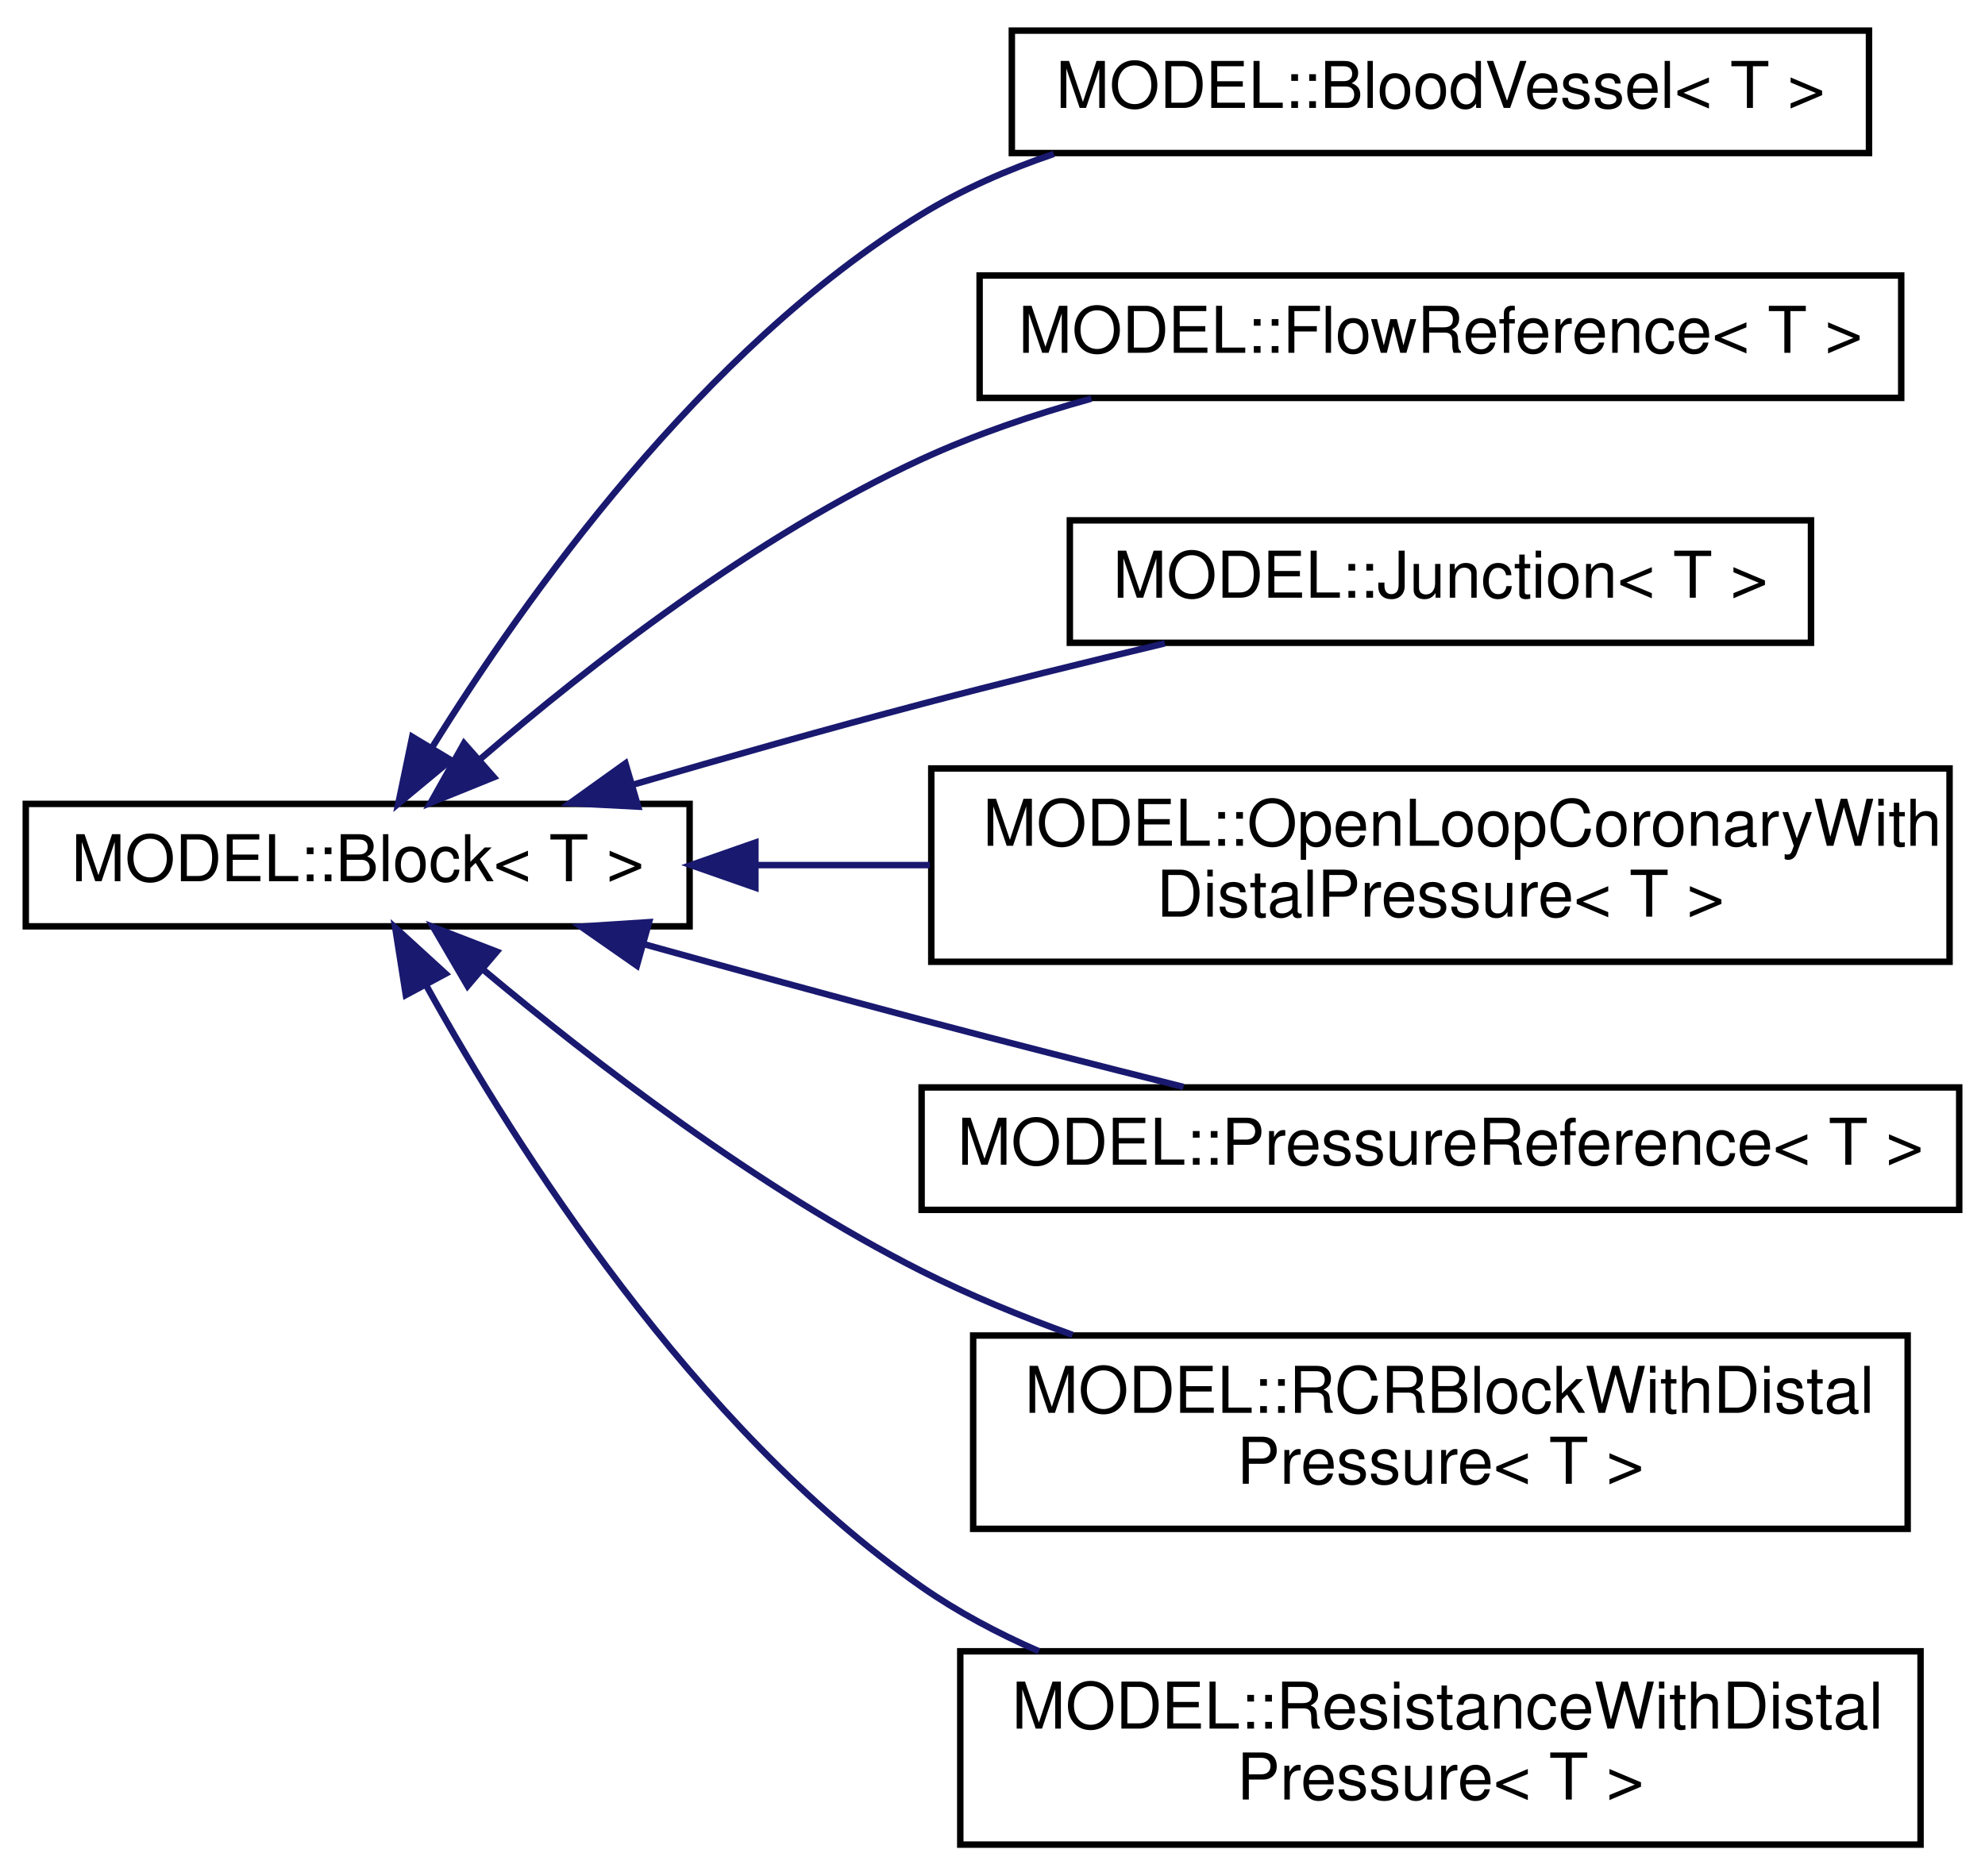
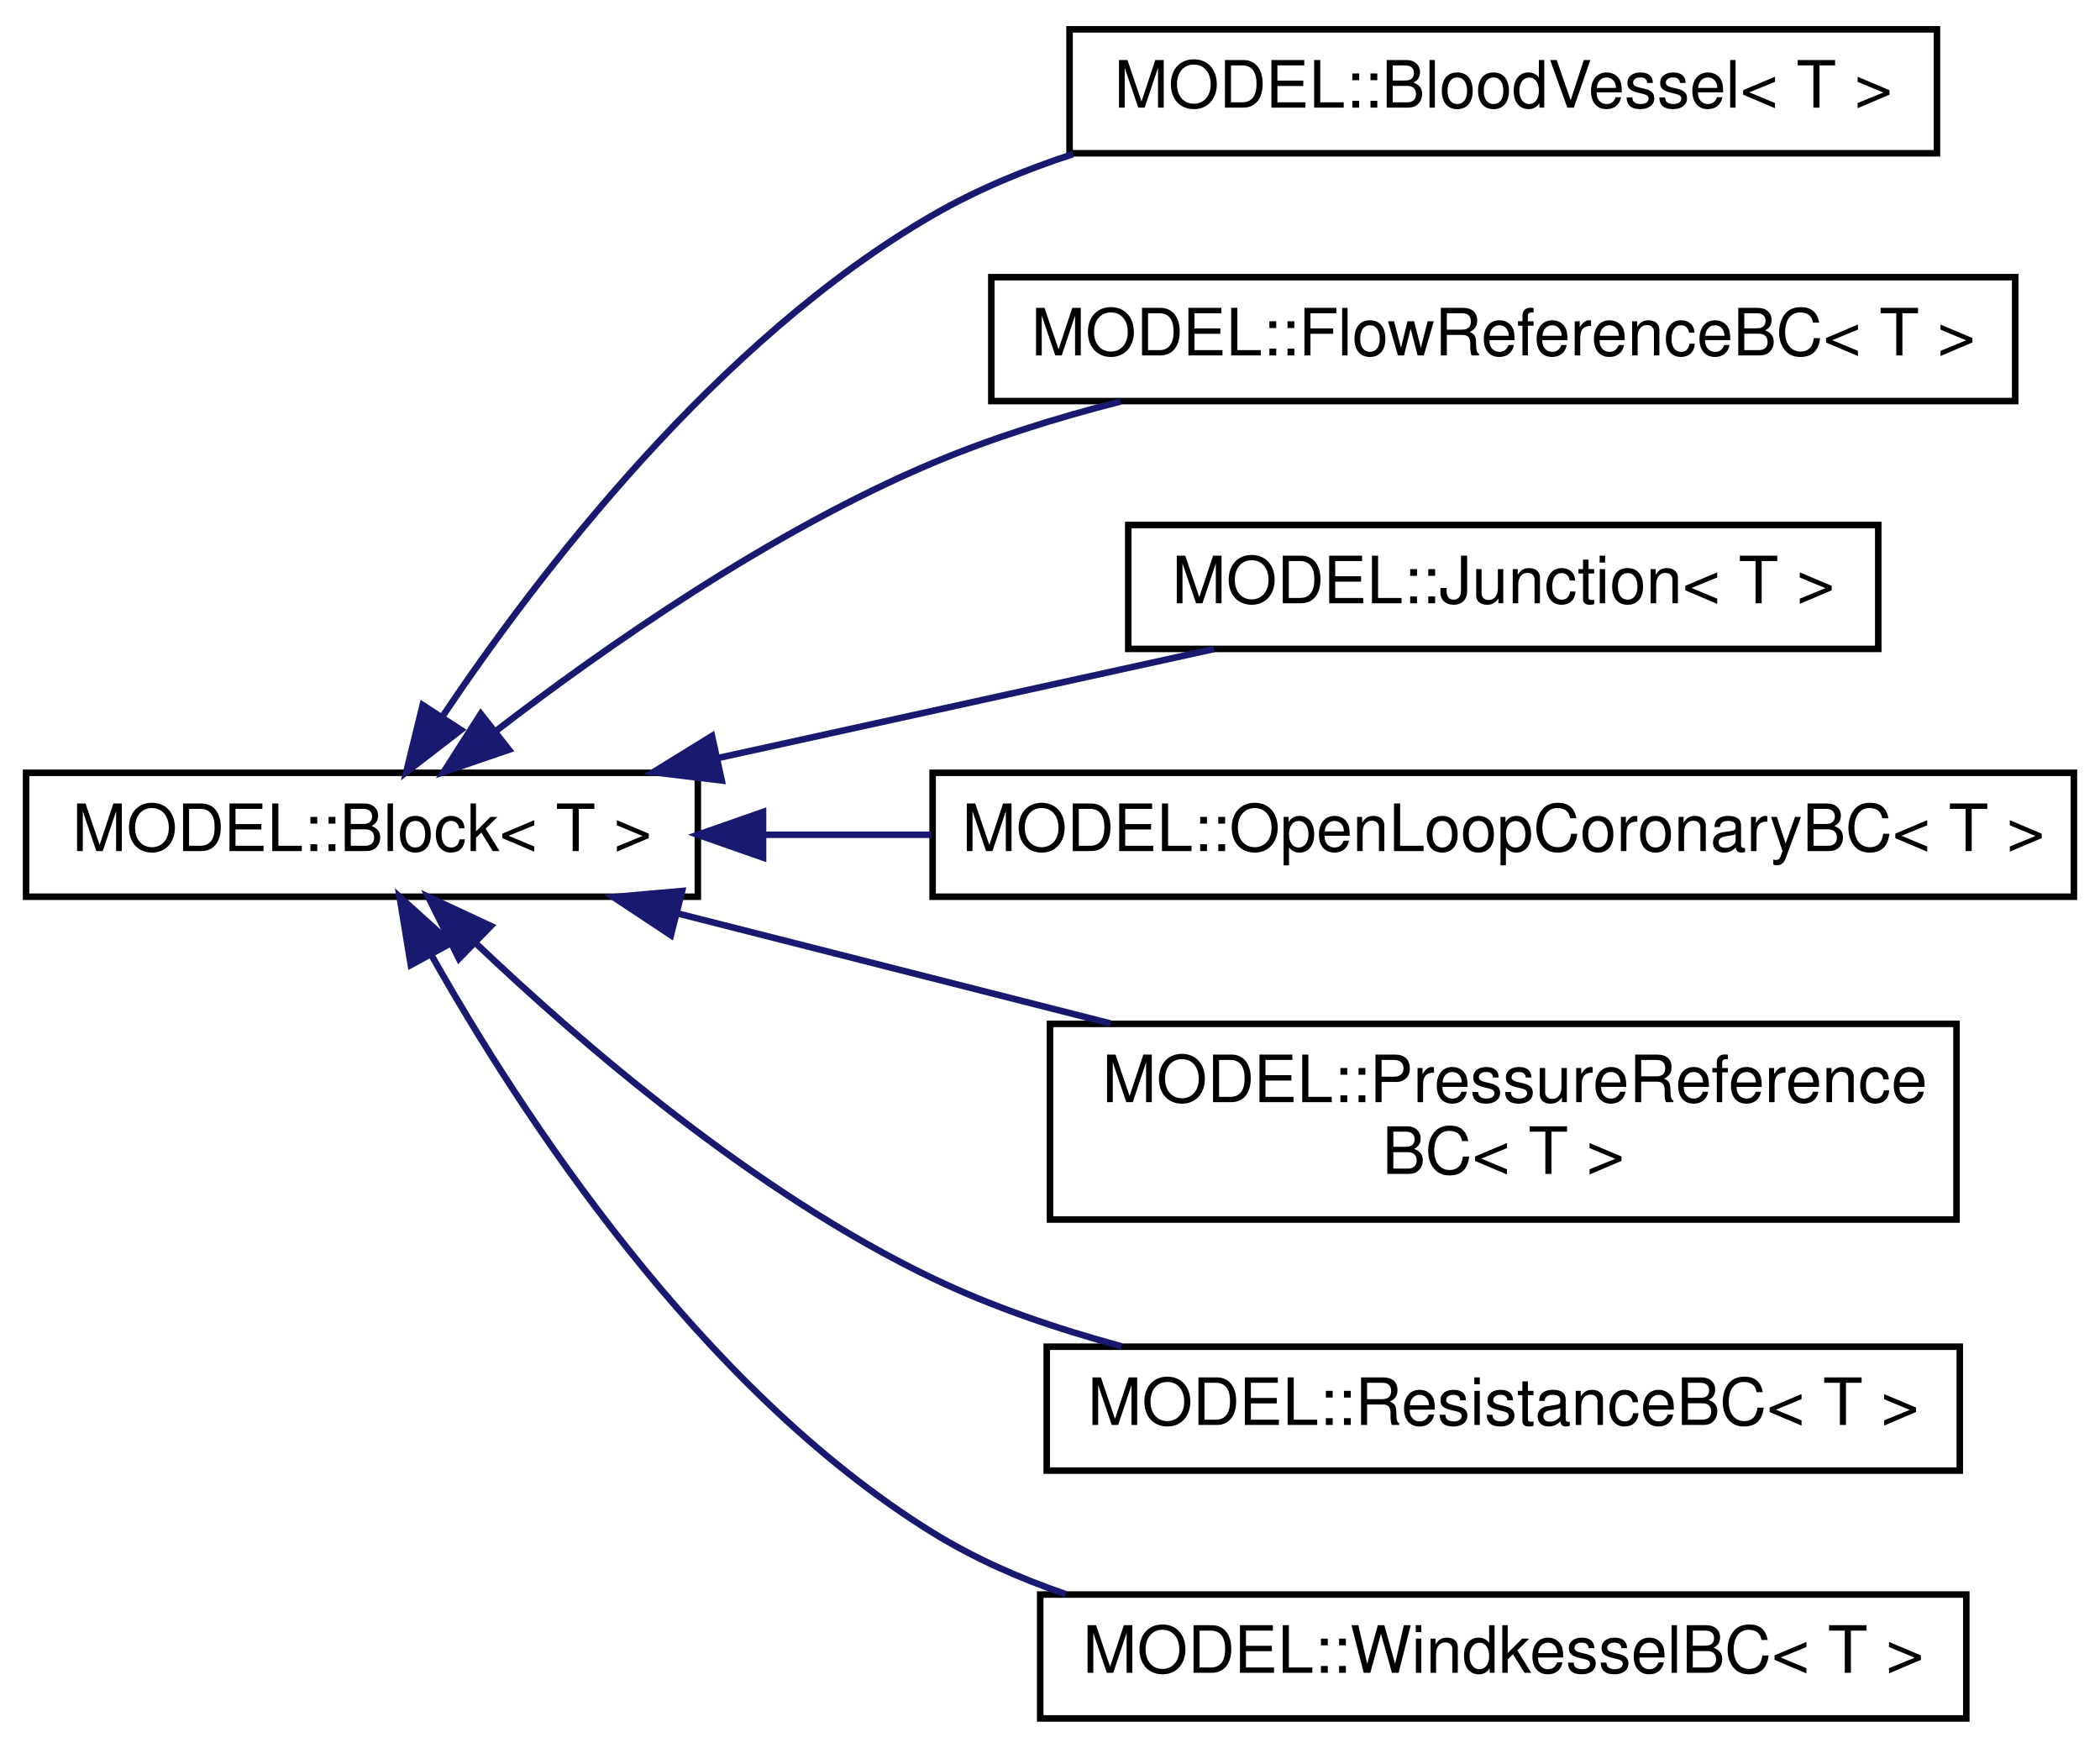
- <svg xmlns="http://www.w3.org/2000/svg" xmlns:xlink="http://www.w3.org/1999/xlink" width="308pt" height="291pt" viewBox="0.00 0.00 308.00 290.50">
-   <g id="graph0" class="graph" transform="scale(1 1) rotate(0) translate(4 286.5)">
+ <svg xmlns="http://www.w3.org/2000/svg" xmlns:xlink="http://www.w3.org/1999/xlink" width="322pt" height="268pt" viewBox="0.00 0.00 322.00 268.00">
+   <g id="graph0" class="graph" transform="scale(1 1) rotate(0) translate(4 264)">
    <g id="node1" class="node">
      <g id="a_node1">
        <a xlink:href="class_m_o_d_e_l_1_1_block.html" target="_top" xlink:title="Base class for 0D model components.">
-           <polygon fill="none" stroke="black" points="0,-143 0,-162 103,-162 103,-143 0,-143" />
-           <text text-anchor="middle" x="51.5" y="-150" font-family="Helvetica,sans-Serif" font-size="10.00">MODEL::Block&lt; T &gt;</text>
+           <polygon fill="none" stroke="black" points="0,-126.5 0,-145.5 103,-145.5 103,-126.5 0,-126.5" />
+           <text text-anchor="middle" x="51.5" y="-133.5" font-family="Helvetica,sans-Serif" font-size="10.00">MODEL::Block&lt; T &gt;</text>
        </a>
      </g>
    </g>
    <g id="node2" class="node">
      <g id="a_node2">
        <a xlink:href="class_m_o_d_e_l_1_1_blood_vessel.html" target="_top" xlink:title="Resistor-capacitor-inductor blood vessel with optional stenosis.">
-           <polygon fill="none" stroke="black" points="153,-263 153,-282 286,-282 286,-263 153,-263" />
-           <text text-anchor="middle" x="219.5" y="-270" font-family="Helvetica,sans-Serif" font-size="10.00">MODEL::BloodVessel&lt; T &gt;</text>
+           <polygon fill="none" stroke="black" points="160,-240.5 160,-259.5 293,-259.5 293,-240.5 160,-240.5" />
+           <text text-anchor="middle" x="226.5" y="-247.5" font-family="Helvetica,sans-Serif" font-size="10.00">MODEL::BloodVessel&lt; T &gt;</text>
        </a>
      </g>
    </g>
    <g id="edge1" class="edge">
-       <path fill="none" stroke="midnightblue" d="M63.07,-170.8C77.32,-193.76 104.87,-232.64 139,-253.5 145.3,-257.35 152.32,-260.42 159.5,-262.86" />
-       <polygon fill="midnightblue" stroke="midnightblue" points="65.96,-168.8 57.8,-162.03 59.96,-172.41 65.96,-168.8" />
+       <path fill="none" stroke="midnightblue" d="M63.92,-154.25C78.56,-176.05 106.03,-211.94 139,-231 145.66,-234.85 153.01,-237.92 160.54,-240.37" />
+       <polygon fill="midnightblue" stroke="midnightblue" points="66.68,-152.07 58.29,-145.6 60.81,-155.89 66.68,-152.07" />
    </g>
    <g id="node3" class="node">
      <g id="a_node3">
-         <a xlink:href="class_m_o_d_e_l_1_1_flow_reference.html" target="_top" xlink:title="Flow reference boundary condition element.">
-           <polygon fill="none" stroke="black" points="148,-225 148,-244 291,-244 291,-225 148,-225" />
-           <text text-anchor="middle" x="219.5" y="-232" font-family="Helvetica,sans-Serif" font-size="10.00">MODEL::FlowReference&lt; T &gt;</text>
+         <a xlink:href="class_m_o_d_e_l_1_1_flow_reference_b_c.html" target="_top" xlink:title="Flow reference boundary condition.">
+           <polygon fill="none" stroke="black" points="148,-202.5 148,-221.5 305,-221.5 305,-202.5 148,-202.5" />
+           <text text-anchor="middle" x="226.5" y="-209.5" font-family="Helvetica,sans-Serif" font-size="10.00">MODEL::FlowReferenceBC&lt; T &gt;</text>
        </a>
      </g>
    </g>
    <g id="edge2" class="edge">
-       <path fill="none" stroke="midnightblue" d="M70.61,-169.03C87.24,-183.35 113.14,-203.58 139,-215.5 147.25,-219.3 156.34,-222.39 165.34,-224.89" />
-       <polygon fill="midnightblue" stroke="midnightblue" points="72.63,-166.14 62.81,-162.16 68,-171.4 72.63,-166.14" />
+       <path fill="none" stroke="midnightblue" d="M71.97,-151.86C88.76,-164.77 114.17,-182.52 139,-193 148.07,-196.83 158,-199.93 167.81,-202.43" />
+       <polygon fill="midnightblue" stroke="midnightblue" points="74.04,-149.04 64.02,-145.61 69.72,-154.54 74.04,-149.04" />
    </g>
    <g id="node4" class="node">
      <g id="a_node4">
        <a xlink:href="class_m_o_d_e_l_1_1_junction.html" target="_top" xlink:title="Junction.">
-           <polygon fill="none" stroke="black" points="162,-187 162,-206 277,-206 277,-187 162,-187" />
-           <text text-anchor="middle" x="219.5" y="-194" font-family="Helvetica,sans-Serif" font-size="10.00">MODEL::Junction&lt; T &gt;</text>
+           <polygon fill="none" stroke="black" points="169,-164.5 169,-183.5 284,-183.5 284,-164.5 169,-164.5" />
+           <text text-anchor="middle" x="226.5" y="-171.5" font-family="Helvetica,sans-Serif" font-size="10.00">MODEL::Junction&lt; T &gt;</text>
        </a>
      </g>
    </g>
    <g id="edge3" class="edge">
-       <path fill="none" stroke="midnightblue" d="M94.38,-165.03C108.51,-169.15 124.4,-173.65 139,-177.5 151.21,-180.72 164.54,-184 176.74,-186.91" />
-       <polygon fill="midnightblue" stroke="midnightblue" points="95.02,-161.57 84.44,-162.12 93.05,-168.29 95.02,-161.57" />
+       <path fill="none" stroke="midnightblue" d="M106.01,-147.75C130.47,-153.13 159.07,-159.41 182.16,-164.48" />
+       <polygon fill="midnightblue" stroke="midnightblue" points="106.67,-144.32 96.16,-145.59 105.17,-151.15 106.67,-144.32" />
    </g>
    <g id="node5" class="node">
      <g id="a_node5">
-         <a xlink:href="class_m_o_d_e_l_1_1_open_loop_coronary_with_distal_pressure.html" target="_top" xlink:title="Open loop coronary boundary condition element .">
-           <polygon fill="none" stroke="black" points="140.5,-137.5 140.5,-167.5 298.5,-167.5 298.5,-137.5 140.5,-137.5" />
-           <text text-anchor="start" x="148.5" y="-155.5" font-family="Helvetica,sans-Serif" font-size="10.00">MODEL::OpenLoopCoronaryWith</text>
-           <text text-anchor="middle" x="219.5" y="-144.5" font-family="Helvetica,sans-Serif" font-size="10.00">DistalPressure&lt; T &gt;</text>
+         <a xlink:href="class_m_o_d_e_l_1_1_open_loop_coronary_b_c.html" target="_top" xlink:title="Open loop coronary boundary condition based on .">
+           <polygon fill="none" stroke="black" points="139,-126.5 139,-145.5 314,-145.5 314,-126.5 139,-126.5" />
+           <text text-anchor="middle" x="226.5" y="-133.5" font-family="Helvetica,sans-Serif" font-size="10.00">MODEL::OpenLoopCoronaryBC&lt; T &gt;</text>
        </a>
      </g>
    </g>
    <g id="edge4" class="edge">
-       <path fill="none" stroke="midnightblue" d="M113.32,-152.5C122.09,-152.5 131.23,-152.5 140.28,-152.5" />
-       <polygon fill="midnightblue" stroke="midnightblue" points="113.21,-149 103.21,-152.5 113.21,-156 113.21,-149" />
+       <path fill="none" stroke="midnightblue" d="M113.28,-136C121.55,-136 130.18,-136 138.8,-136" />
+       <polygon fill="midnightblue" stroke="midnightblue" points="113,-132.5 103,-136 113,-139.5 113,-132.5" />
    </g>
    <g id="node6" class="node">
      <g id="a_node6">
-         <a xlink:href="class_m_o_d_e_l_1_1_pressure_reference.html" target="_top" xlink:title="Pressure reference boundary condition element.">
-           <polygon fill="none" stroke="black" points="139,-99 139,-118 300,-118 300,-99 139,-99" />
-           <text text-anchor="middle" x="219.5" y="-106" font-family="Helvetica,sans-Serif" font-size="10.00">MODEL::PressureReference&lt; T &gt;</text>
+         <a xlink:href="class_m_o_d_e_l_1_1_pressure_reference_b_c.html" target="_top" xlink:title="Pressure reference boundary condition.">
+           <polygon fill="none" stroke="black" points="157,-77 157,-107 296,-107 296,-77 157,-77" />
+           <text text-anchor="start" x="165" y="-95" font-family="Helvetica,sans-Serif" font-size="10.00">MODEL::PressureReference</text>
+           <text text-anchor="middle" x="226.5" y="-84" font-family="Helvetica,sans-Serif" font-size="10.00">BC&lt; T &gt;</text>
        </a>
      </g>
    </g>
    <g id="edge5" class="edge">
-       <path fill="none" stroke="midnightblue" d="M95.85,-140.25C109.63,-136.42 124.94,-132.22 139,-128.5 152.21,-125.01 166.69,-121.32 179.63,-118.08" />
-       <polygon fill="midnightblue" stroke="midnightblue" points="94.82,-136.9 86.13,-142.96 96.71,-143.65 94.82,-136.9" />
+       <path fill="none" stroke="midnightblue" d="M99.78,-123.97C120.31,-118.75 144.56,-112.59 166.27,-107.07" />
+       <polygon fill="midnightblue" stroke="midnightblue" points="98.87,-120.6 90.04,-126.45 100.59,-127.38 98.87,-120.6" />
    </g>
    <g id="node7" class="node">
      <g id="a_node7">
-         <a xlink:href="class_m_o_d_e_l_1_1_r_c_r_block_with_distal_pressure.html" target="_top" xlink:title="RCR boundary condition element.">
-           <polygon fill="none" stroke="black" points="147,-49.5 147,-79.5 292,-79.5 292,-49.5 147,-49.5" />
-           <text text-anchor="start" x="155" y="-67.5" font-family="Helvetica,sans-Serif" font-size="10.00">MODEL::RCRBlockWithDistal</text>
-           <text text-anchor="middle" x="219.5" y="-56.5" font-family="Helvetica,sans-Serif" font-size="10.00">Pressure&lt; T &gt;</text>
+         <a xlink:href="class_m_o_d_e_l_1_1_resistance_b_c.html" target="_top" xlink:title="Resistance boundary condition.">
+           <polygon fill="none" stroke="black" points="156.5,-38.5 156.5,-57.5 296.5,-57.5 296.5,-38.5 156.5,-38.5" />
+           <text text-anchor="middle" x="226.5" y="-45.5" font-family="Helvetica,sans-Serif" font-size="10.00">MODEL::ResistanceBC&lt; T &gt;</text>
        </a>
      </g>
    </g>
    <g id="edge6" class="edge">
-       <path fill="none" stroke="midnightblue" d="M71.1,-136.17C87.87,-122.15 113.71,-102.25 139,-89.5 146.36,-85.79 154.39,-82.49 162.42,-79.6" />
-       <polygon fill="midnightblue" stroke="midnightblue" points="68.55,-133.74 63.21,-142.89 73.09,-139.07 68.55,-133.74" />
+       <path fill="none" stroke="midnightblue" d="M68.82,-119.5C85.17,-103.92 111.76,-81.05 139,-68 148.04,-63.67 158.06,-60.25 167.99,-57.56" />
+       <polygon fill="midnightblue" stroke="midnightblue" points="66.37,-117 61.66,-126.49 71.26,-122.01 66.37,-117" />
    </g>
    <g id="node8" class="node">
      <g id="a_node8">
-         <a xlink:href="class_m_o_d_e_l_1_1_resistance_with_distal_pressure.html" target="_top" xlink:title="Resistance with distal pressure boundary condition element.">
-           <polygon fill="none" stroke="black" points="145,-0.5 145,-30.5 294,-30.5 294,-0.5 145,-0.5" />
-           <text text-anchor="start" x="153" y="-18.5" font-family="Helvetica,sans-Serif" font-size="10.00">MODEL::ResistanceWithDistal</text>
-           <text text-anchor="middle" x="219.5" y="-7.5" font-family="Helvetica,sans-Serif" font-size="10.00">Pressure&lt; T &gt;</text>
+         <a xlink:href="class_m_o_d_e_l_1_1_windkessel_b_c.html" target="_top" xlink:title="Windkessel RCR boundary condition.">
+           <polygon fill="none" stroke="black" points="155.5,-0.5 155.5,-19.5 297.5,-19.5 297.5,-0.5 155.5,-0.5" />
+           <text text-anchor="middle" x="226.5" y="-7.5" font-family="Helvetica,sans-Serif" font-size="10.00">MODEL::WindkesselBC&lt; T &gt;</text>
        </a>
      </g>
    </g>
    <g id="edge7" class="edge">
-       <path fill="none" stroke="midnightblue" d="M62.22,-133.68C76.02,-108.79 103.58,-65.2 139,-40.5 144.58,-36.61 150.79,-33.31 157.21,-30.5" />
-       <polygon fill="midnightblue" stroke="midnightblue" points="58.97,-132.34 57.32,-142.8 65.14,-135.65 58.97,-132.34" />
+       <path fill="none" stroke="midnightblue" d="M62.14,-117.57C75.83,-93.28 103.28,-51.08 139,-29 145.28,-25.12 152.24,-22.03 159.42,-19.56" />
+       <polygon fill="midnightblue" stroke="midnightblue" points="58.99,-116.03 57.27,-126.49 65.13,-119.38 58.99,-116.03" />
    </g>
  </g>
</svg>
